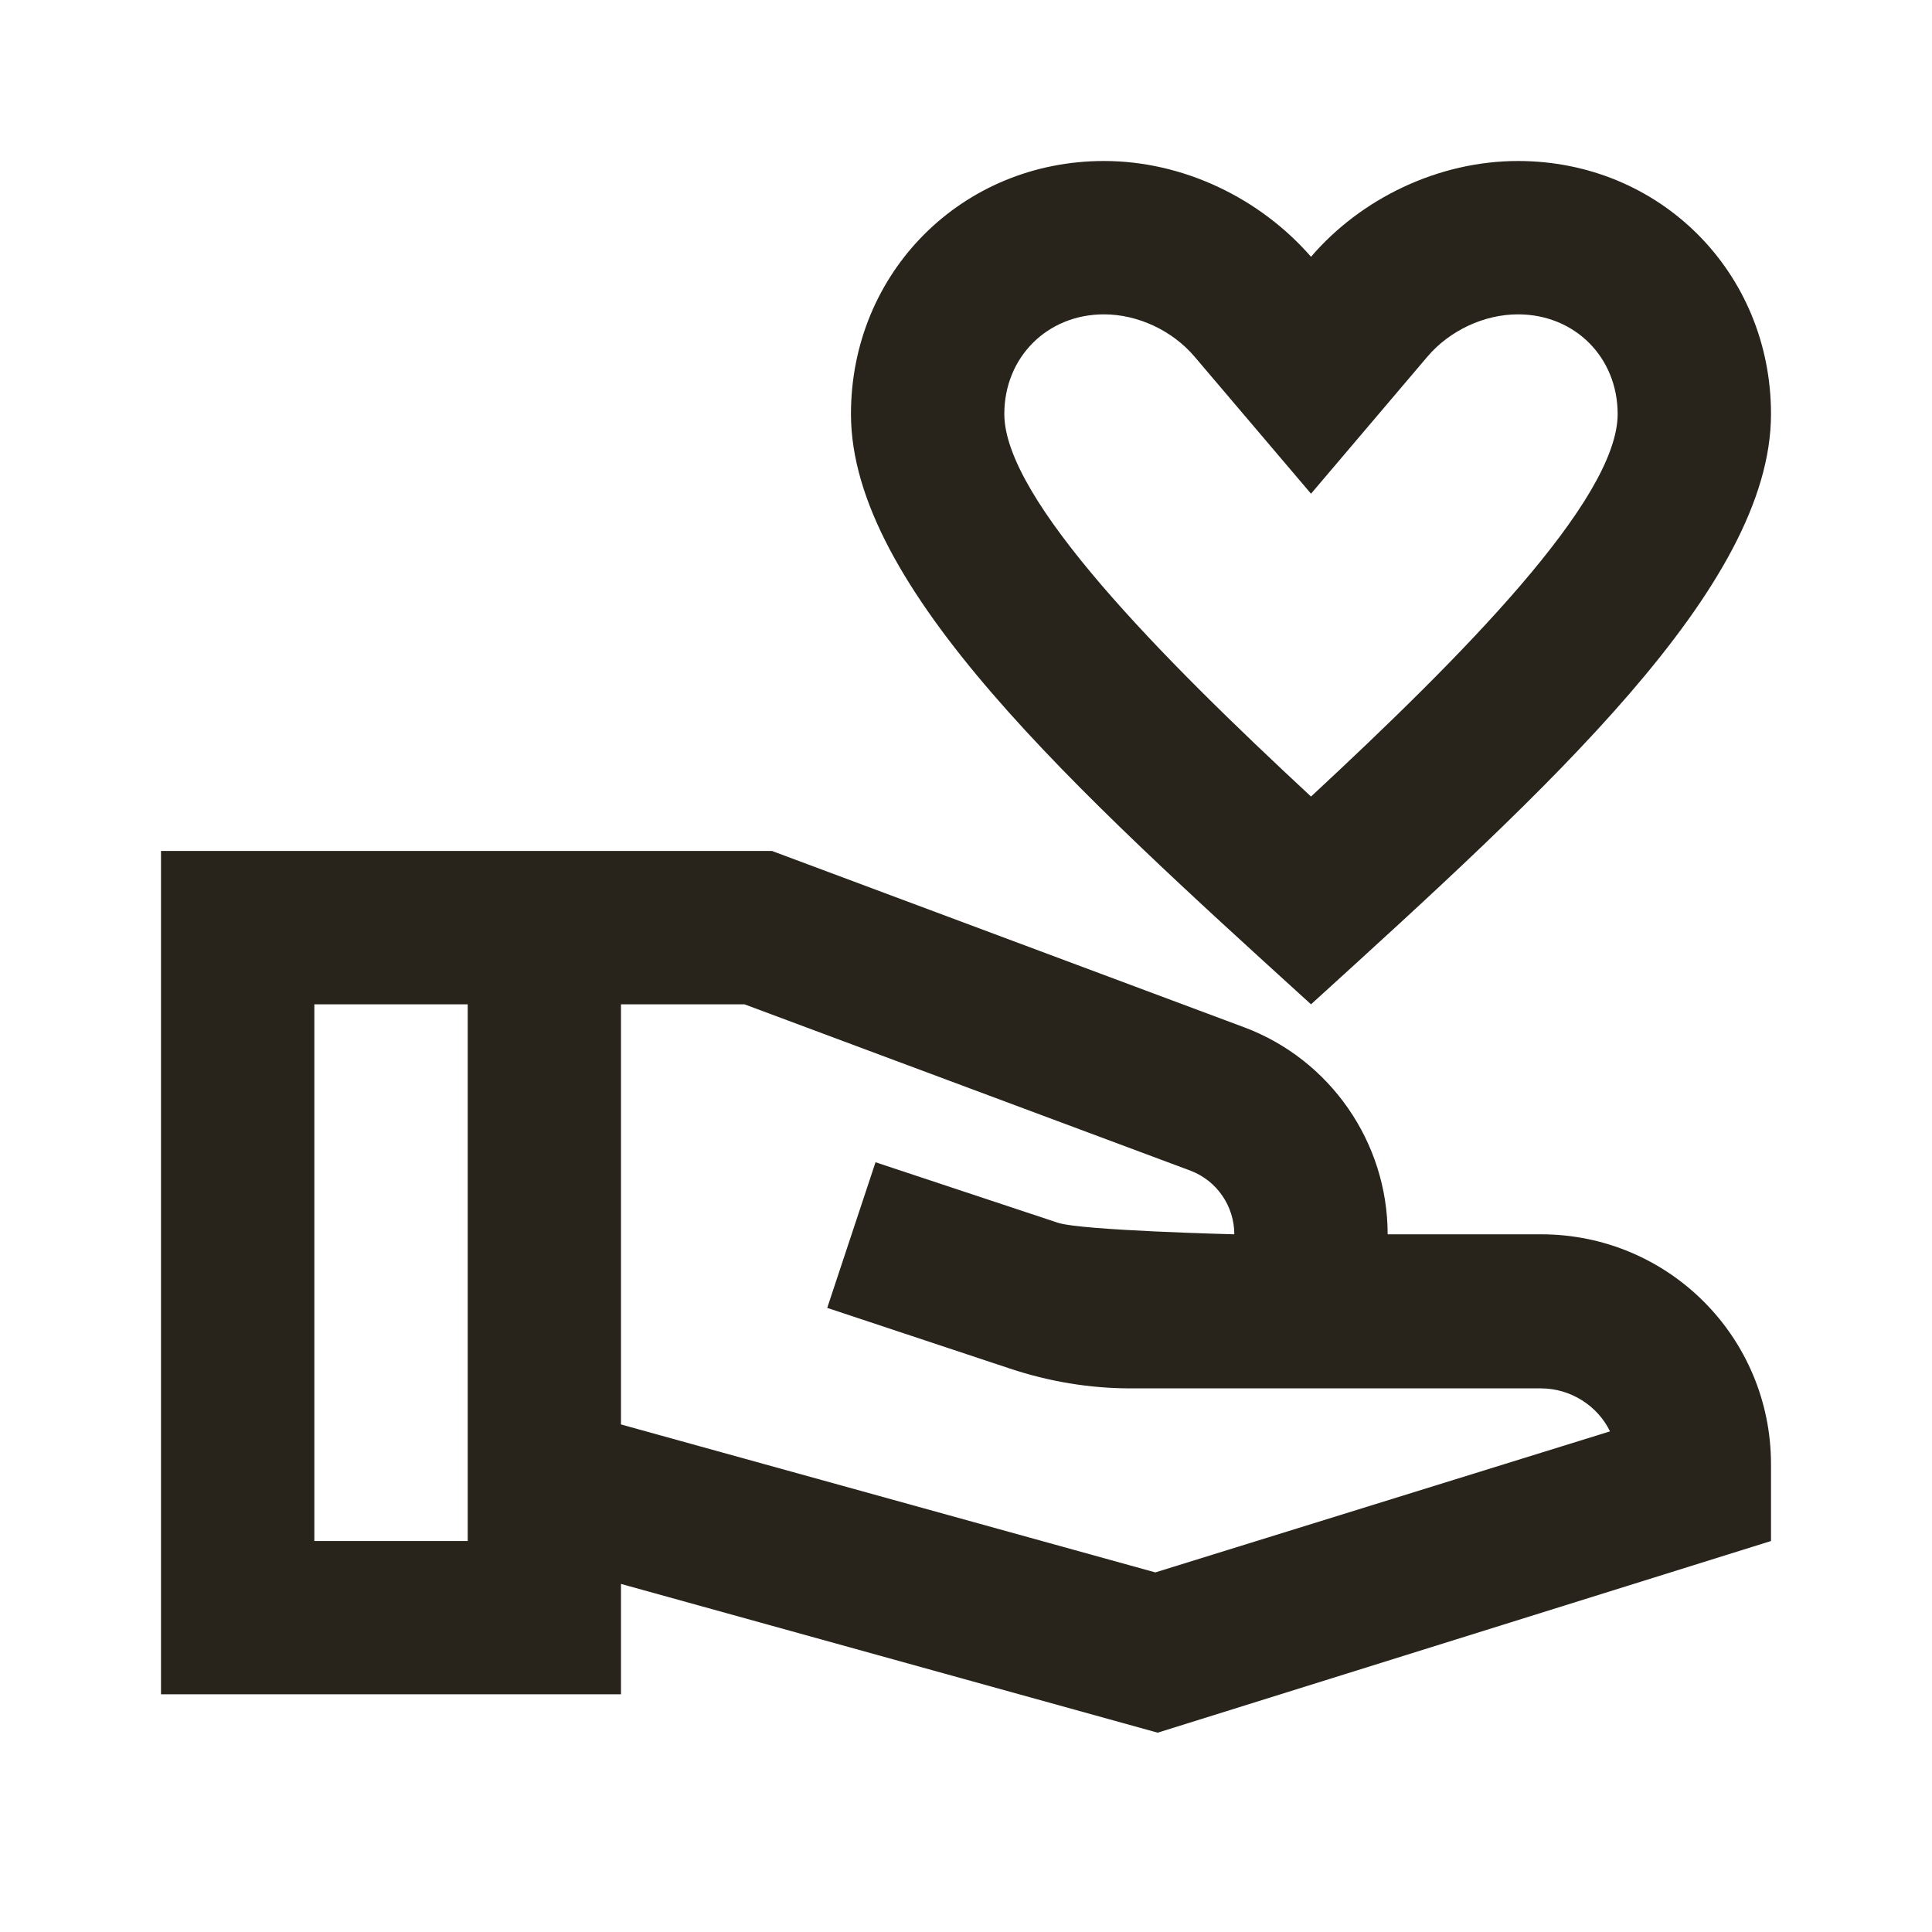
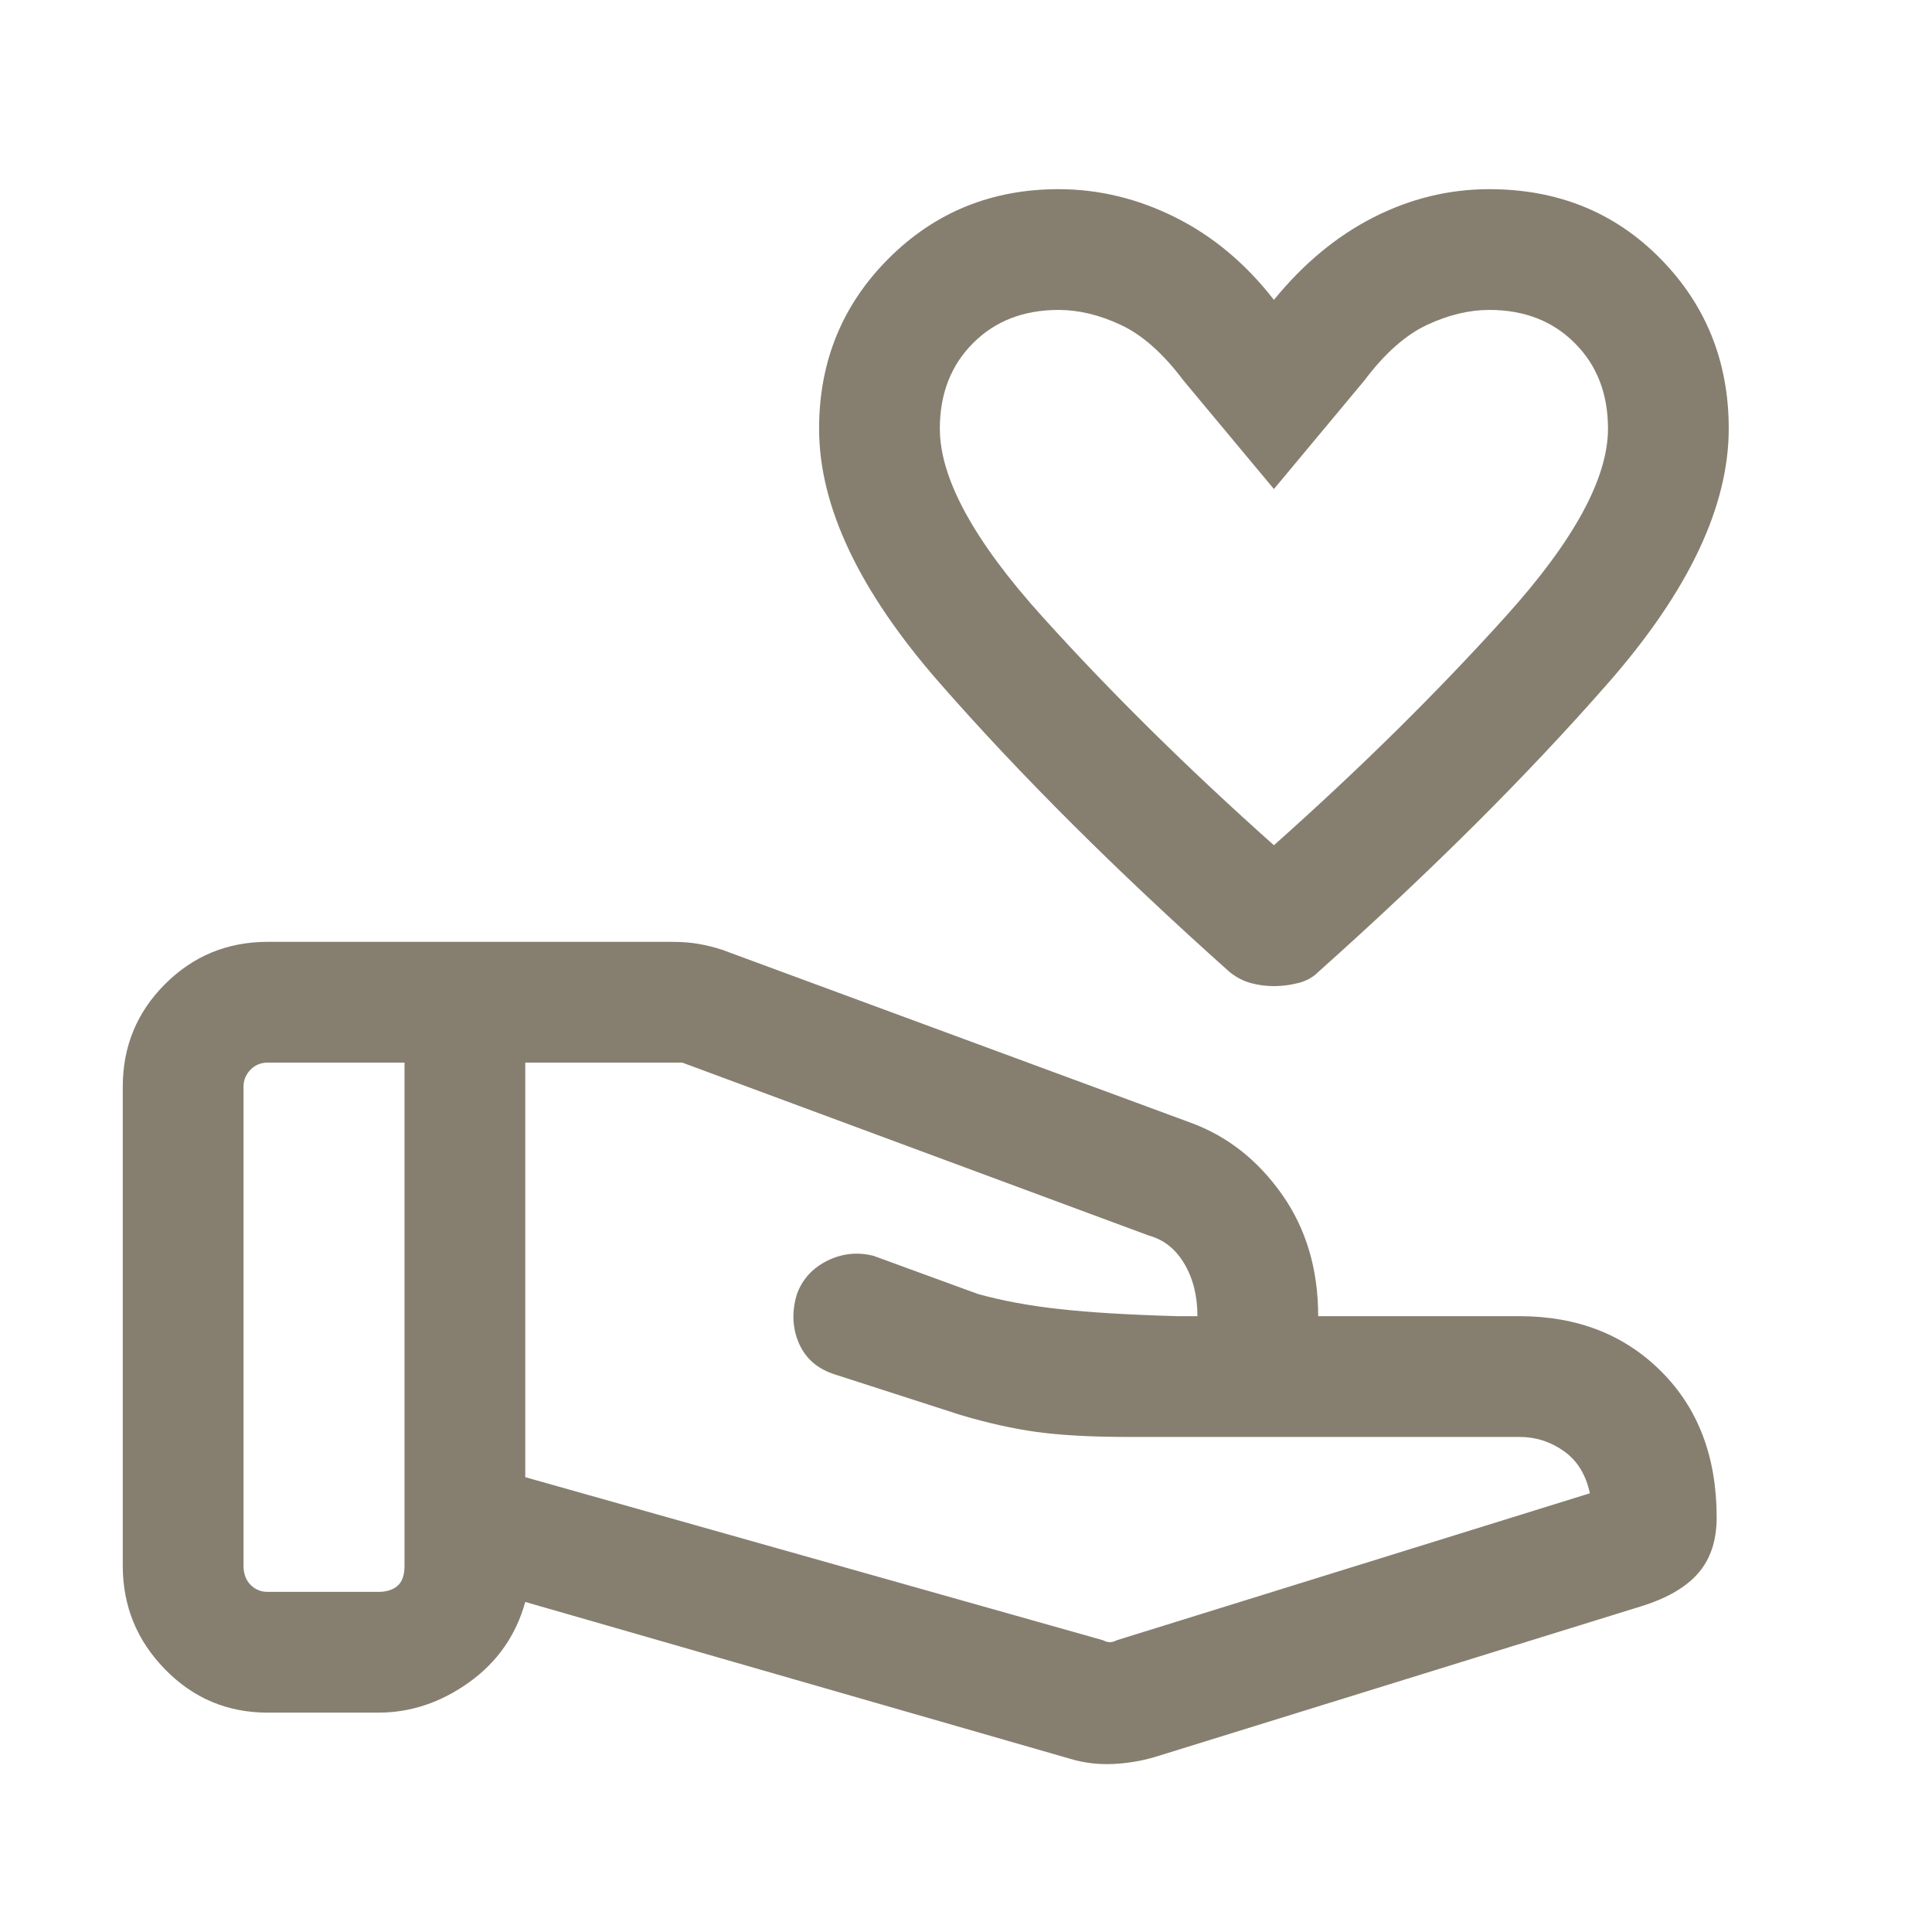
<svg xmlns="http://www.w3.org/2000/svg" width="24" height="24" viewBox="0 0 24 24" fill="none">
-   <path d="M16.286 12.476C19.228 9.8 22 7.295 22 5.143C22 3.381 20.619 2 18.857 2C17.866 2 16.905 2.467 16.286 3.19C15.657 2.467 14.705 2 13.714 2C11.952 2 10.571 3.381 10.571 5.143C10.571 7.295 13.343 9.8 16.286 12.476ZM13.714 3.905C14.133 3.905 14.562 4.105 14.838 4.429L16.286 6.133L17.733 4.429C18.009 4.105 18.438 3.905 18.857 3.905C19.562 3.905 20.095 4.438 20.095 5.143C20.095 6.21 18.152 8.162 16.286 9.895C14.419 8.162 12.476 6.2 12.476 5.143C12.476 4.438 13.009 3.905 13.714 3.905Z" fill="#28241C" />
-   <path d="M19.143 15.333H17.238C17.238 14.19 16.524 13.162 15.457 12.762L9.59 10.571H2V21.047H7.714V19.676L14.381 21.524L22 19.143V18.19C22 16.609 20.724 15.333 19.143 15.333ZM3.905 19.143V12.476H5.81V19.143H3.905ZM14.352 19.533L7.714 17.695V12.476H9.248L14.79 14.543C15.114 14.666 15.333 14.981 15.333 15.333C15.333 15.333 13.438 15.286 13.143 15.19L10.876 14.438L10.276 16.247L12.543 17C13.029 17.162 13.533 17.247 14.048 17.247H19.143C19.514 17.247 19.848 17.466 20 17.781L14.352 19.533Z" fill="#28241C" />
+   <mask id="mask0_3494_16850" style="mask-type:alpha" maskUnits="userSpaceOnUse" x="0" y="0" width="24" height="24">
+     <rect width="24" height="24" fill="#D9D9D9" />
+   </mask>
+   <g mask="url(#mask0_3494_16850)">
+     <path d="M15.825 12.25C15.725 12.25 15.63 12.237 15.538 12.212C15.446 12.187 15.359 12.142 15.275 12.075C13.875 10.825 12.675 9.629 11.675 8.487C10.675 7.346 10.175 6.292 10.175 5.325C10.175 4.492 10.463 3.787 11.038 3.212C11.613 2.637 12.317 2.35 13.15 2.35C13.65 2.35 14.134 2.467 14.6 2.7C15.067 2.933 15.475 3.275 15.825 3.725C16.192 3.275 16.604 2.933 17.062 2.7C17.521 2.467 18 2.35 18.5 2.35C19.35 2.35 20.059 2.637 20.625 3.212C21.192 3.787 21.475 4.492 21.475 5.325C21.475 6.292 20.975 7.346 19.975 8.487C18.975 9.629 17.775 10.825 16.375 12.075C16.309 12.142 16.225 12.187 16.125 12.212C16.025 12.237 15.925 12.25 15.825 12.25ZM15.825 10.5C16.892 9.55 17.85 8.604 18.7 7.662C19.55 6.721 19.975 5.942 19.975 5.325C19.975 4.892 19.838 4.537 19.562 4.262C19.288 3.987 18.934 3.85 18.5 3.85C18.25 3.85 17.992 3.912 17.725 4.037C17.459 4.162 17.2 4.392 16.95 4.725L15.825 6.075L14.7 4.725C14.45 4.392 14.192 4.162 13.925 4.037C13.659 3.912 13.4 3.85 13.15 3.85C12.717 3.85 12.363 3.987 12.088 4.262C11.813 4.537 11.675 4.892 11.675 5.325C11.675 5.942 12.1 6.721 12.95 7.662C13.8 8.604 14.759 9.55 15.825 10.5ZM13.7 20.375C13.734 20.392 13.763 20.4 13.788 20.4C13.813 20.4 13.842 20.392 13.875 20.375L19.75 18.55C19.7 18.317 19.592 18.142 19.425 18.025C19.259 17.908 19.075 17.85 18.875 17.85H14C13.55 17.85 13.175 17.829 12.875 17.788C12.575 17.746 12.259 17.675 11.925 17.575L10.375 17.075C10.159 17.008 10.009 16.879 9.925 16.688C9.842 16.496 9.834 16.292 9.9 16.075C9.967 15.892 10.092 15.754 10.275 15.662C10.459 15.571 10.65 15.55 10.85 15.6L12.15 16.075C12.45 16.158 12.788 16.221 13.163 16.262C13.538 16.304 14.025 16.333 14.625 16.35H14.875C14.875 16.1 14.821 15.883 14.713 15.7C14.605 15.517 14.459 15.4 14.275 15.35L8.475 13.2H6.525V18.35L13.7 20.375ZM13.3 21.85L6.525 19.9C6.409 20.317 6.175 20.65 5.825 20.9C5.475 21.15 5.1 21.275 4.7 21.275H3.325C2.825 21.275 2.4 21.096 2.05 20.737C1.7 20.379 1.525 19.95 1.525 19.45V13.5C1.525 13 1.7 12.575 2.05 12.225C2.4 11.875 2.825 11.7 3.325 11.7H8.35C8.467 11.7 8.575 11.708 8.675 11.725C8.775 11.742 8.875 11.767 8.975 11.8L14.8 13.95C15.25 14.117 15.625 14.412 15.925 14.837C16.225 15.262 16.375 15.767 16.375 16.35H18.875C19.592 16.35 20.18 16.579 20.638 17.038C21.096 17.496 21.325 18.1 21.325 18.85C21.325 19.133 21.25 19.363 21.1 19.538C20.95 19.713 20.717 19.85 20.4 19.95L14.35 21.825C14.184 21.875 14.009 21.904 13.825 21.913C13.642 21.921 13.467 21.9 13.3 21.85ZM3.025 19.45C3.025 19.55 3.055 19.629 3.113 19.688C3.171 19.746 3.242 19.775 3.325 19.775H4.7C4.8 19.775 4.88 19.75 4.938 19.7C4.996 19.65 5.025 19.567 5.025 19.45V13.2H3.325C3.242 13.2 3.171 13.229 3.113 13.287C3.055 13.346 3.025 13.417 3.025 13.5V19.45Z" fill="#867F70" />
+   </g>
</svg>
